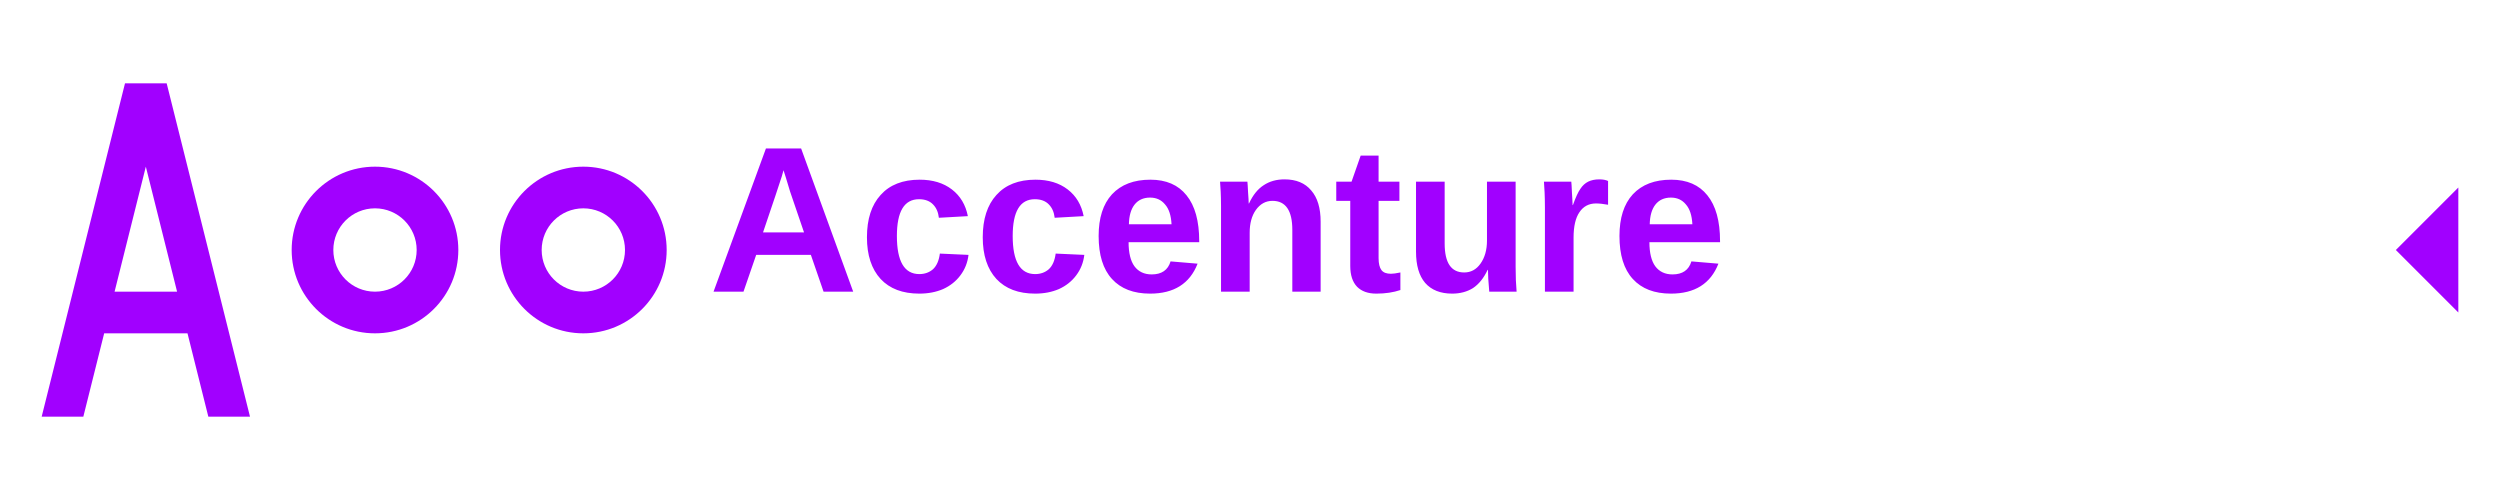
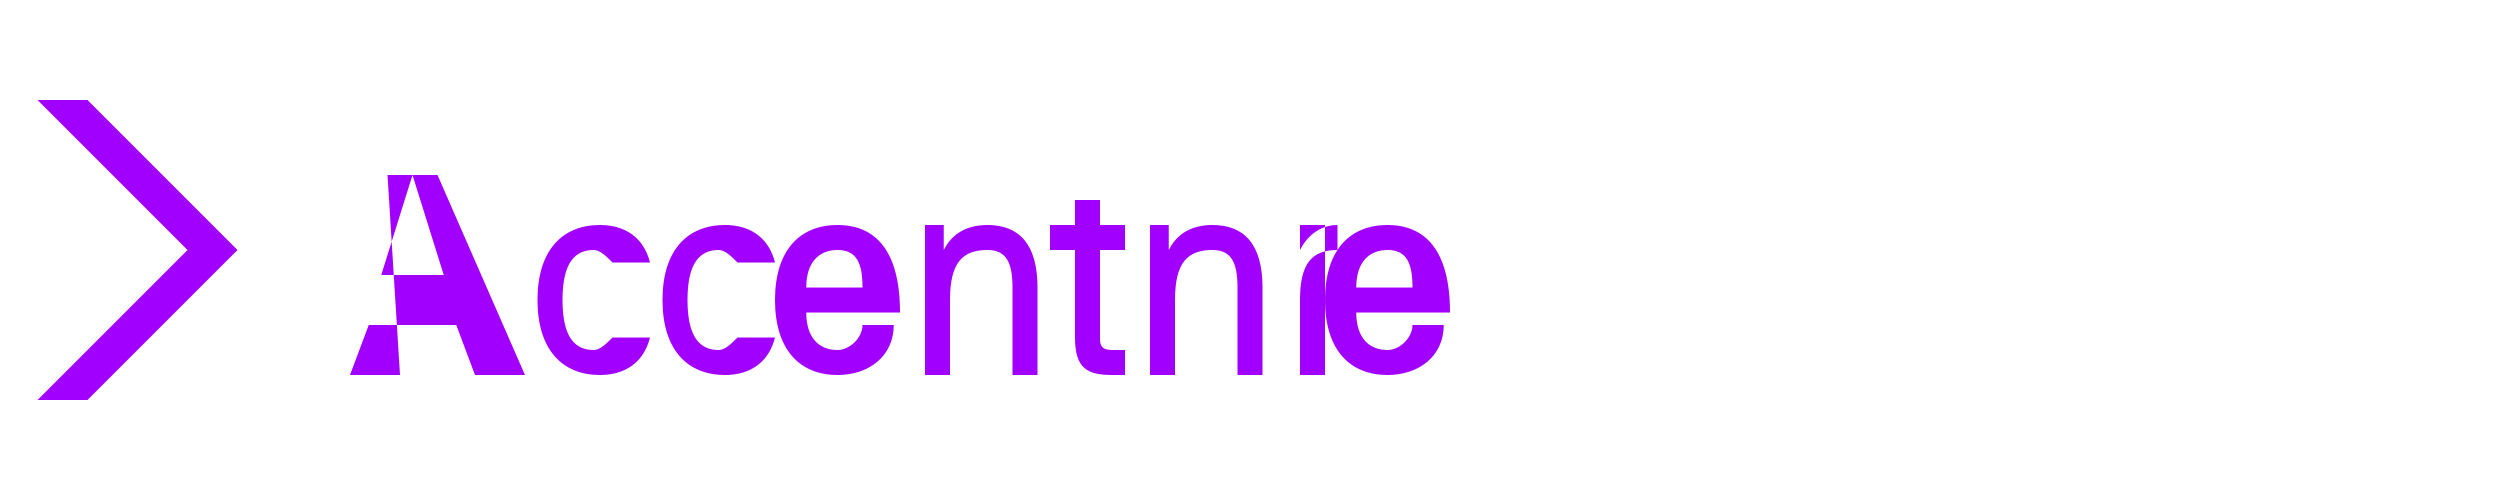
- <svg xmlns="http://www.w3.org/2000/svg" width="120" height="24" viewBox="0 0 120 24" fill="none">
-   <path d="M8 4L12 20H10L9 16H5L4 20H2L6 4H8ZM7 8L5.5 14H8.5L7 8Z" fill="#A100FF" />
-   <path d="M18 8C20.209 8 22 9.791 22 12C22 14.209 20.209 16 18 16C15.791 16 14 14.209 14 12C14 9.791 15.791 8 18 8ZM18 10C16.895 10 16 10.895 16 12C16 13.105 16.895 14 18 14C19.105 14 20 13.105 20 12C20 10.895 19.105 10 18 10Z" fill="#A100FF" />
-   <path d="M28 8C30.209 8 32 9.791 32 12C32 14.209 30.209 16 28 16C25.791 16 24 14.209 24 12C24 9.791 25.791 8 28 8ZM28 10C26.895 10 26 10.895 26 12C26 13.105 26.895 14 28 14C29.105 14 30 13.105 30 12C30 10.895 29.105 10 28 10Z" fill="#A100FF" />
-   <text x="34" y="14" font-family="Arial, sans-serif" font-size="10" font-weight="700" fill="#A100FF">Accenture</text>
-   <path d="M115 12L118 9V15L115 12Z" fill="#A100FF" />
+ <svg xmlns="http://www.w3.org/2000/svg" viewBox="0 0 200 40" width="200" height="40">
+   <defs>
+     <style>
+       .cls-1 { fill: #a100ff; }
+     </style>
+   </defs>
+   <polygon class="cls-1" points="3,8 15,20 3,32 7,32 19,20 7,8" />
+   <g class="cls-1">
+     <path d="M32,30 L28,30 L29.5,26 L36.5,26 L38,30 L42,30 L35,14 L31,14 Z M33,14 L35.5,22 L30.5,22 Z" />
+     <path d="M48,18 C45,18 43,20 43,24 C43,28 45,30 48,30 C50,30 51.5,29 52,27 L49,27 C48.5,27.5 48,28 47.5,28 C46,28 45,27 45,24 C45,21 46,20 47.5,20 C48,20 48.5,20.5 49,21 L52,21 C51.5,19 50,18 48,18 Z" />
+     <path d="M58,18 C55,18 53,20 53,24 C53,28 55,30 58,30 C60,30 61.5,29 62,27 L59,27 C58.5,27.5 58,28 57.5,28 C56,28 55,27 55,24 C55,21 56,20 57.5,20 C58,20 58.5,20.5 59,21 L62,21 C61.5,19 60,18 58,18 Z" />
+     <path d="M67,18 C64,18 62,20 62,24 C62,28 64,30 67,30 C69.5,30 71.5,28.5 71.5,26 L69,26 C69,27 68,28 67,28 C65.5,28 64.5,27 64.5,25 L72,25 C72,20 70,18 67,18 Z M67,20 C68.5,20 69,21 69,23 L64.5,23 C64.5,21 65.5,20 67,20 Z" />
+     <path d="M74,18 L74,30 L76,30 L76,24 C76,21 77,20 79,20 C80.5,20 81,21 81,23 L81,30 L83,30 L83,23 C83,19.5 81.5,18 79,18 C77,18 76,19 75.5,20 L75.5,18 Z" />
+     <path d="M86,16 L86,18 L84,18 L84,20 L86,20 L86,27 C86,29.5 87,30 89,30 L90,30 L90,28 L89,28 C88,28 88,27.5 88,27 L88,20 L90,20 L90,18 L88,18 L88,16 Z" />
+     <path d="M92,18 L92,30 L94,30 L94,24 C94,21 95,20 97,20 C98.5,20 99,21 99,23 L99,30 L101,30 L101,23 C101,19.5 99.5,18 97,18 C95,18 94,19 93.5,20 L93.5,18 Z" />
+     <path d="M104,18 L104,20 C104.5,19 105.5,18 107,18 L107,20 C105,20 104,21 104,24 L104,30 L106,30 L106,18 Z" />
+     <path d="M111,18 C108,18 106,20 106,24 C106,28 108,30 111,30 C113.5,30 115.5,28.5 115.5,26 L113,26 C113,27 112,28 111,28 C109.5,28 108.5,27 108.5,25 L116,25 C116,20 114,18 111,18 Z M111,20 C112.5,20 113,21 113,23 L108.5,23 C108.5,21 109.5,20 111,20 Z" />
+   </g>
</svg>
